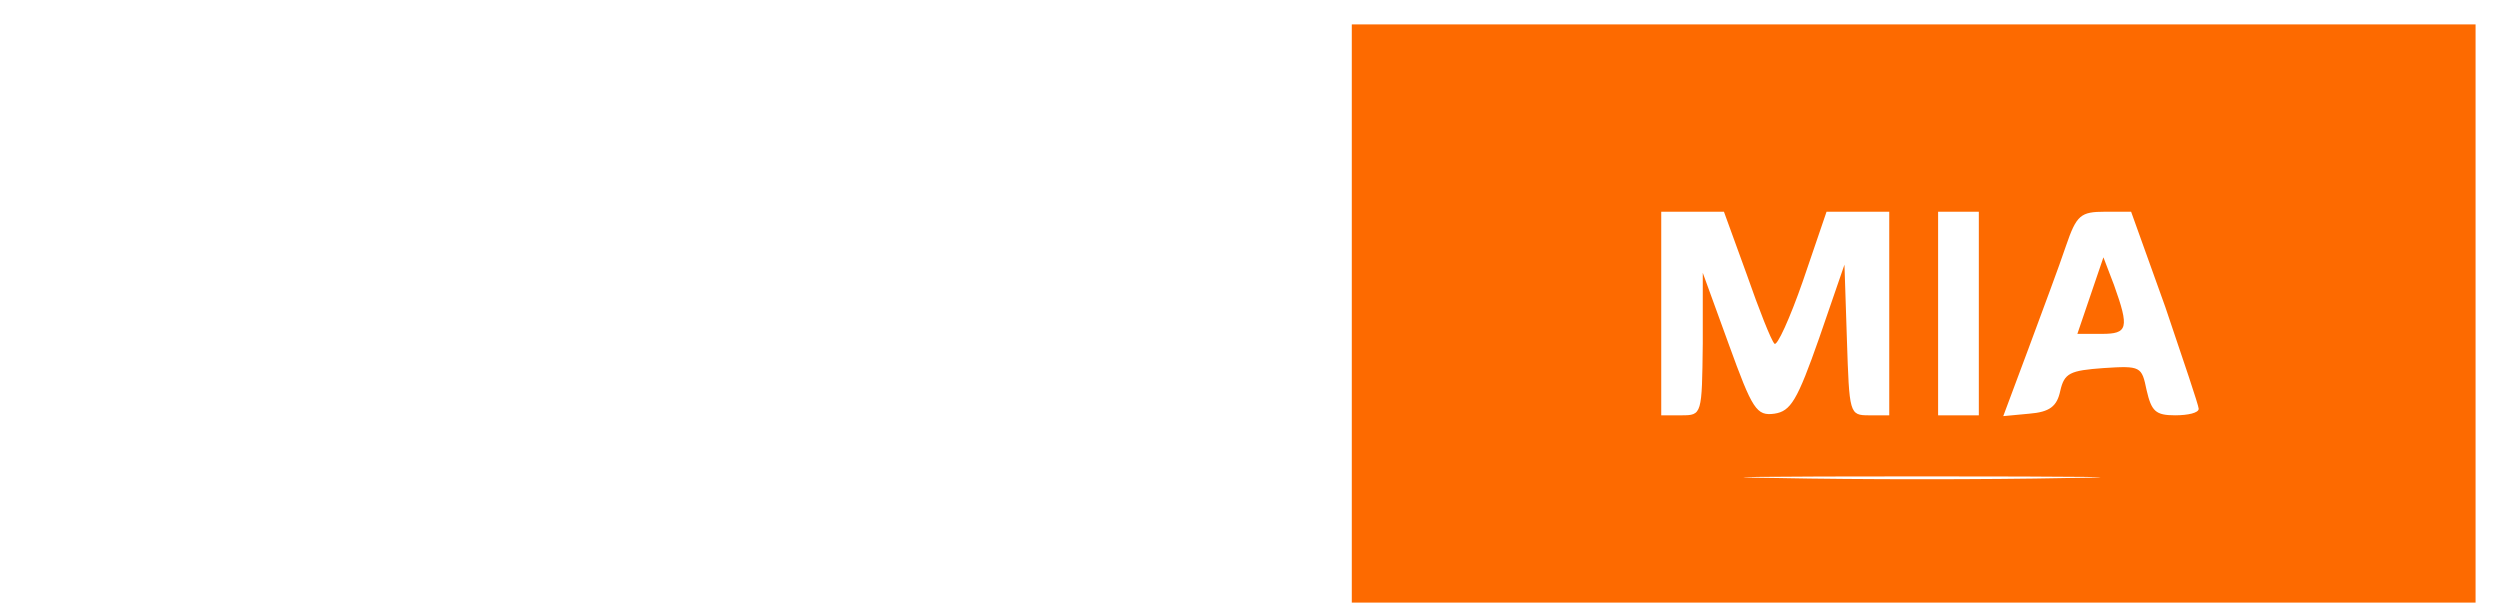
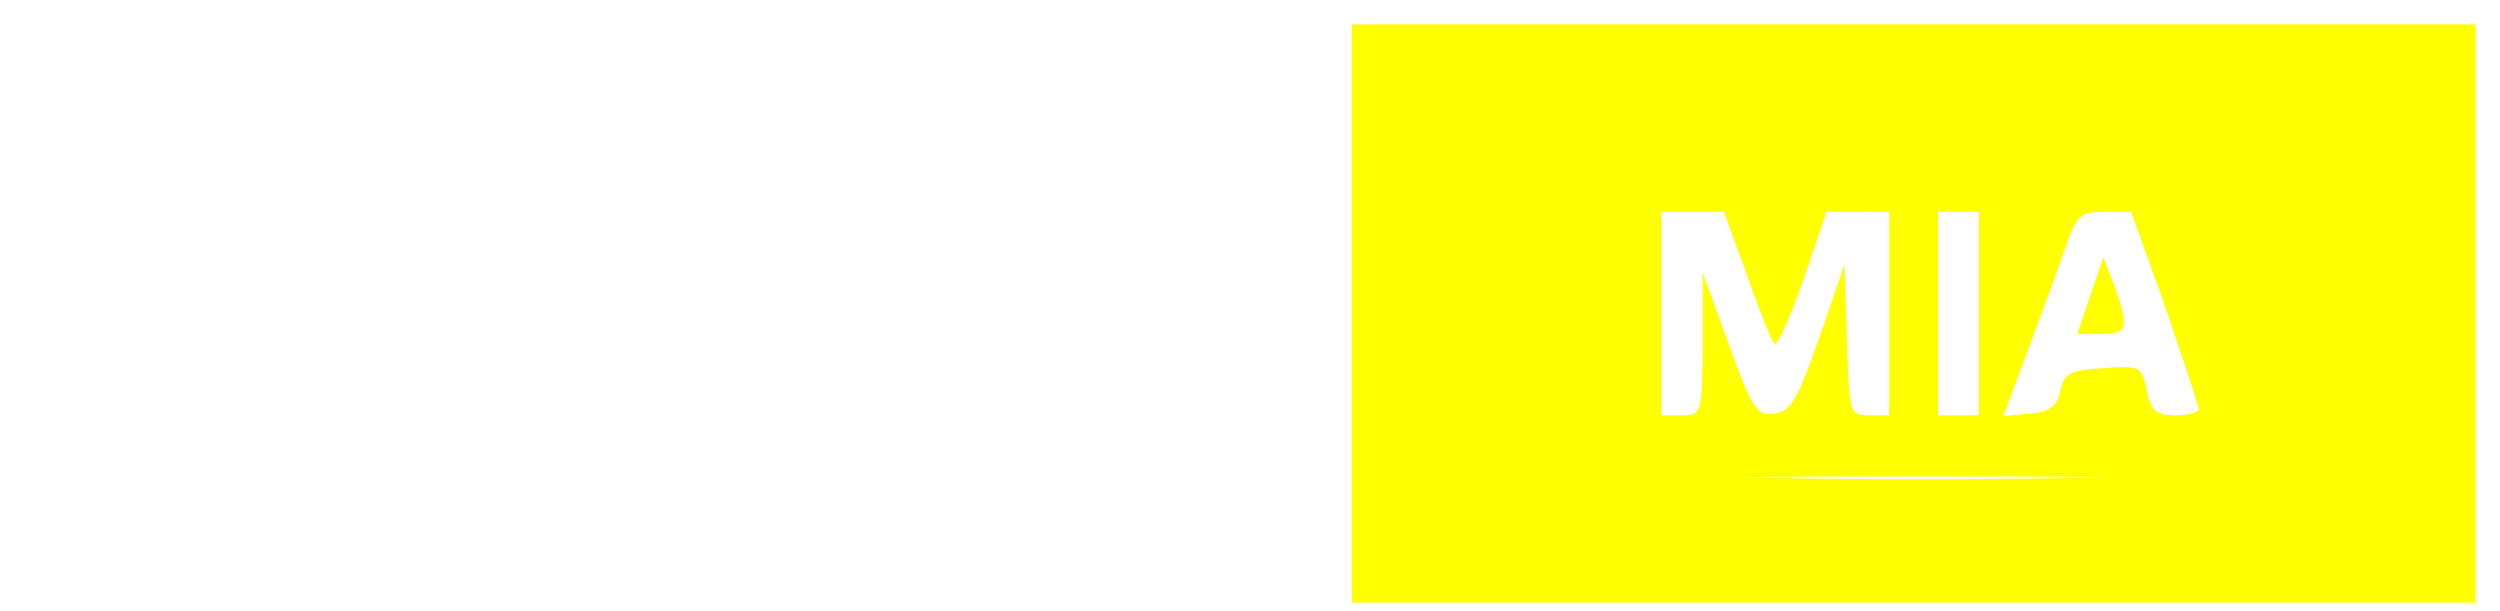
<svg xmlns="http://www.w3.org/2000/svg" version="1.0" width="307pt" height="75pt" viewBox="0 0 307 75" preserveAspectRatio="xMidYMid meet">
-   <g transform="translate(0,75) scale(0.1,-0.1)" fill="#FD6A00" stroke="none">
+   <g transform="translate(0,75) scale(0.1,-0.1)" fill="#FFFF00" stroke="none">
    <path d="M1660 365 l0 -355 690 0 690 0 0 355 0 355 -690 0 -690 0 0 -355z m485 48 c15 -43 30 -81 34 -85 3 -4 19 31 35 77 l29 85 38 0 39 0 0 -125 0 -125 -25 0 c-24 0 -24 2 -27 93 l-3 92 -31 -90 c-27 -77 -35 -90 -55 -93 -22 -3 -27 5 -56 85 l-32 88 0 -87 c-1 -87 -1 -88 -26 -88 l-25 0 0 125 0 125 39 0 38 0 28 -77z m285 -48 l0 -125 -25 0 -25 0 0 125 0 125 25 0 25 0 0 -125z m229 8 c22 -65 41 -121 41 -125 0 -5 -13 -8 -29 -8 -24 0 -29 5 -35 31 -6 29 -7 30 -53 27 -41 -3 -48 -6 -53 -28 -4 -19 -13 -26 -38 -28 l-32 -3 31 83 c17 46 38 102 46 126 13 38 18 42 48 42 l32 0 42 -117z m-121 -210 c-98 -2 -258 -2 -355 0 -98 1 -18 2 177 2 195 0 275 -1 178 -2z" />
    <path d="M2567 387 l-16 -47 30 0 c32 0 34 7 15 60 l-13 34 -16 -47z" />
  </g>
</svg>
